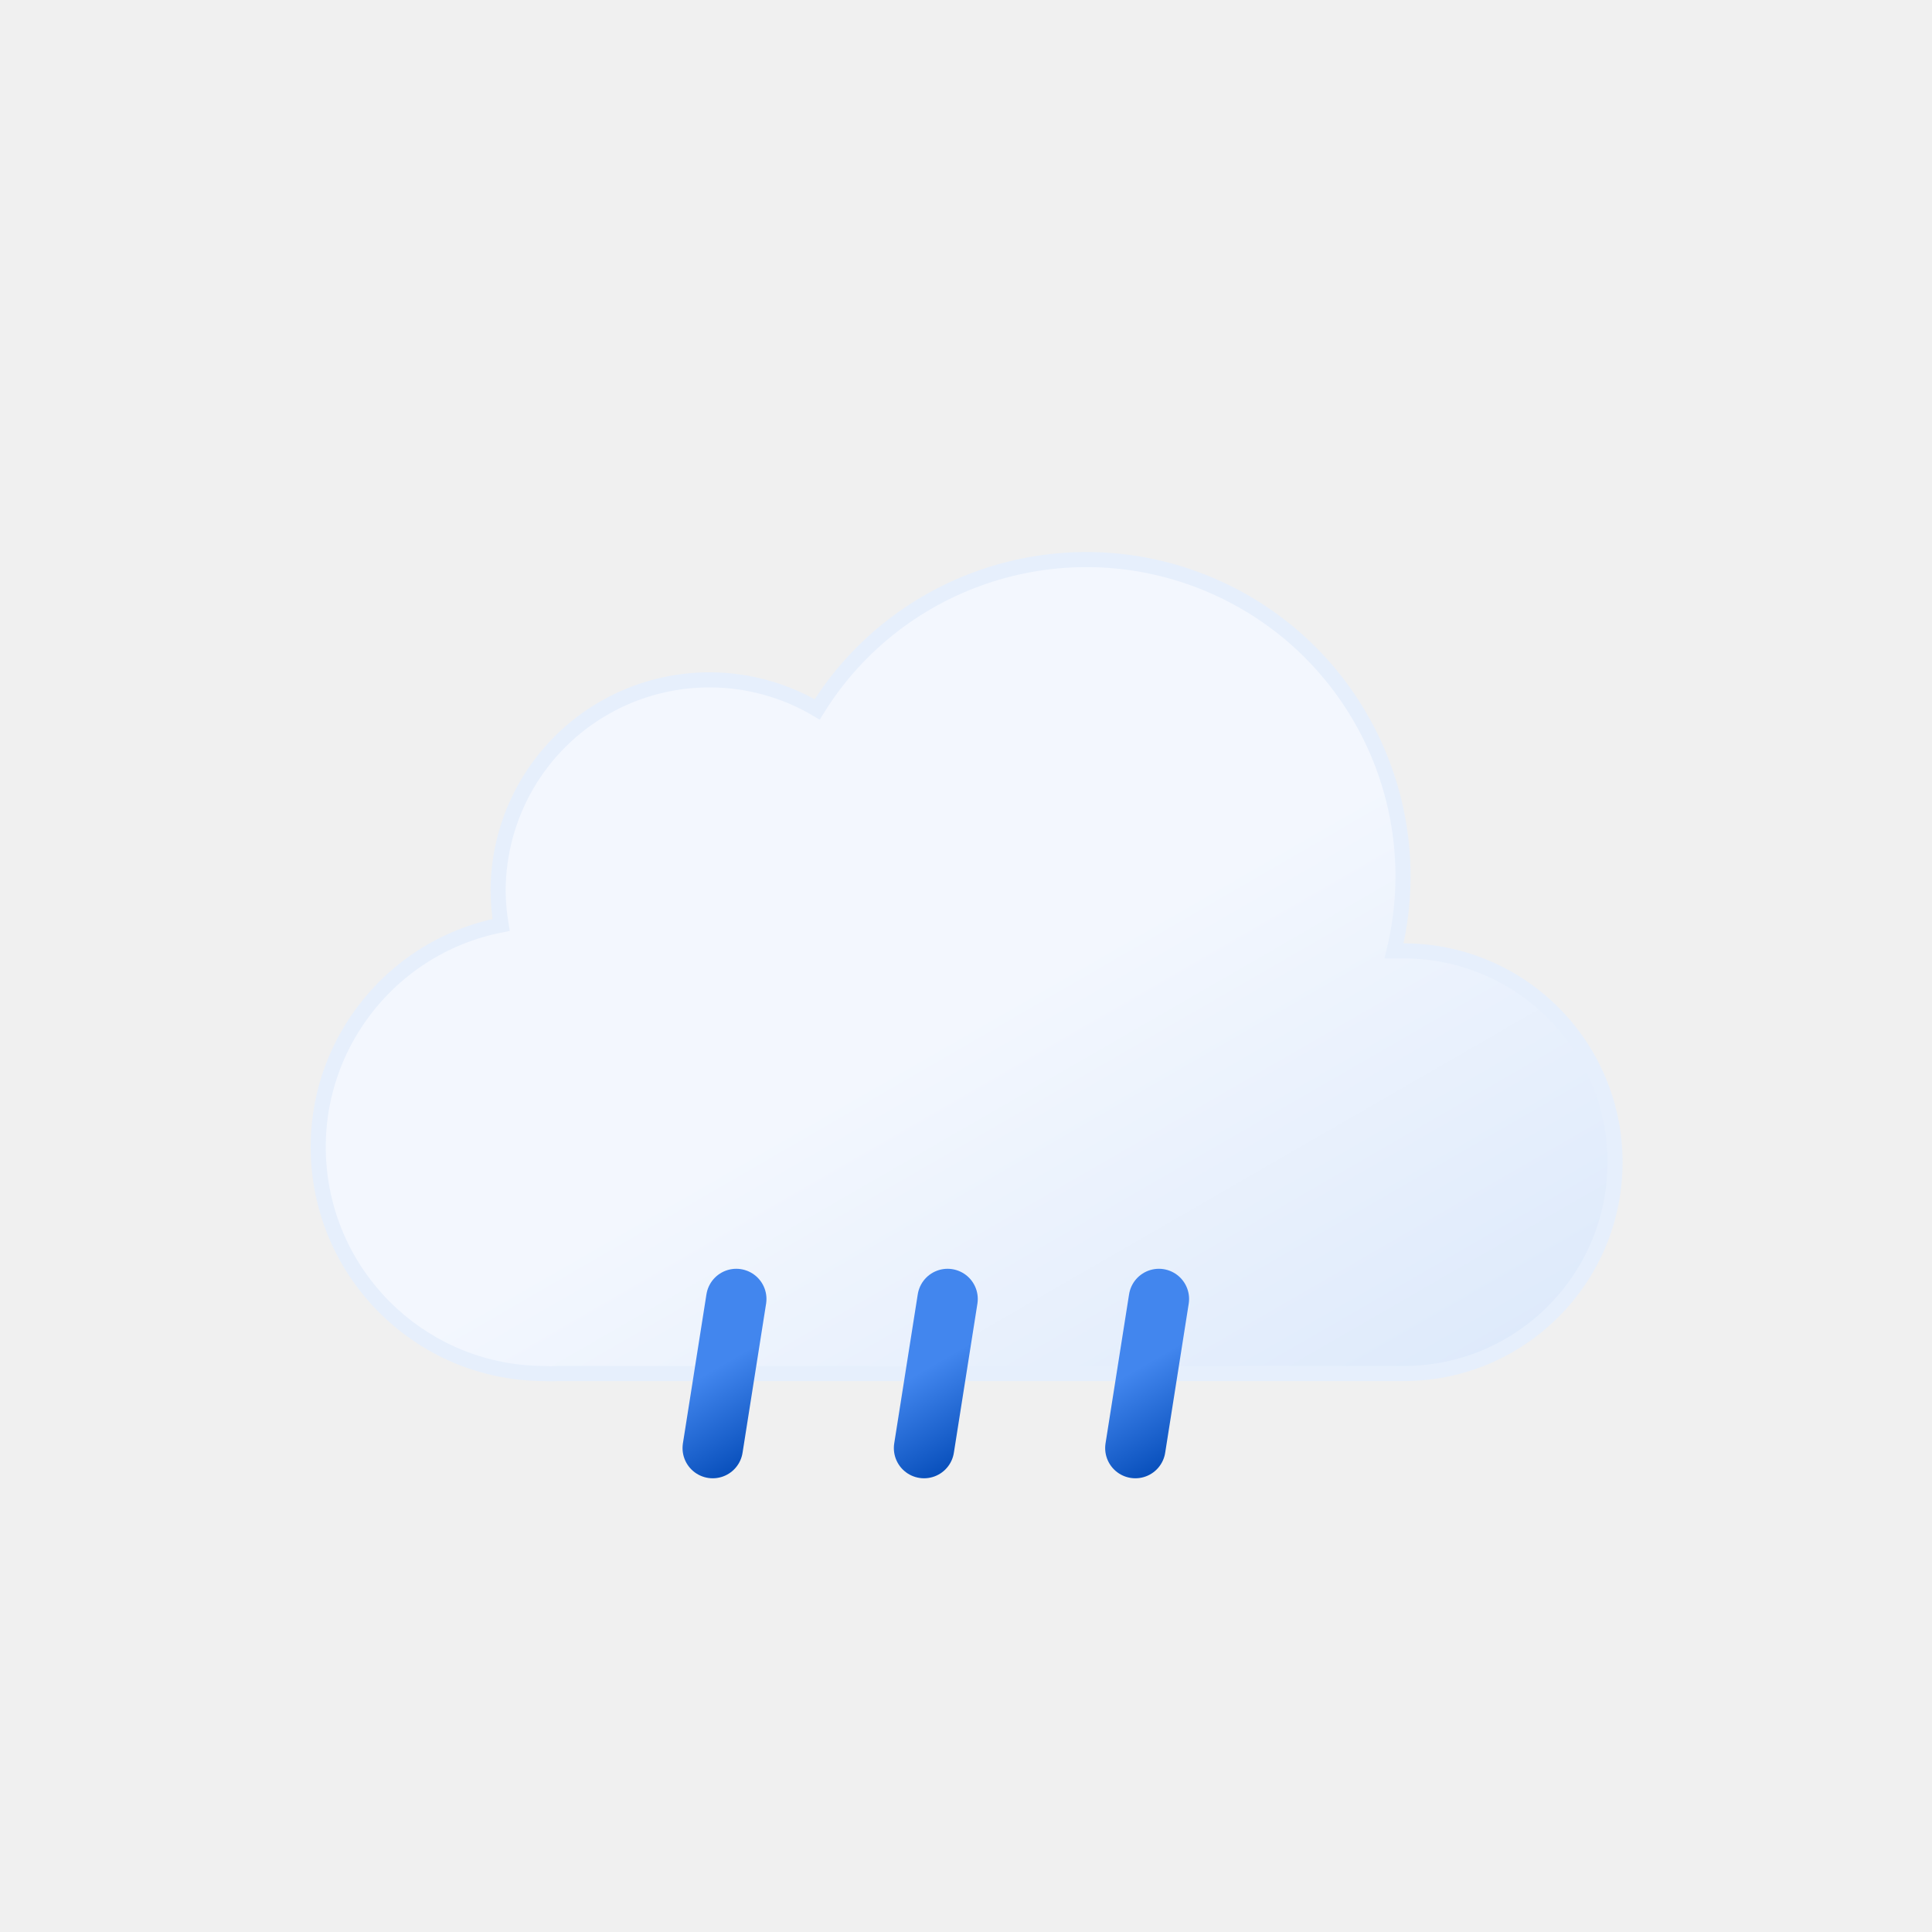
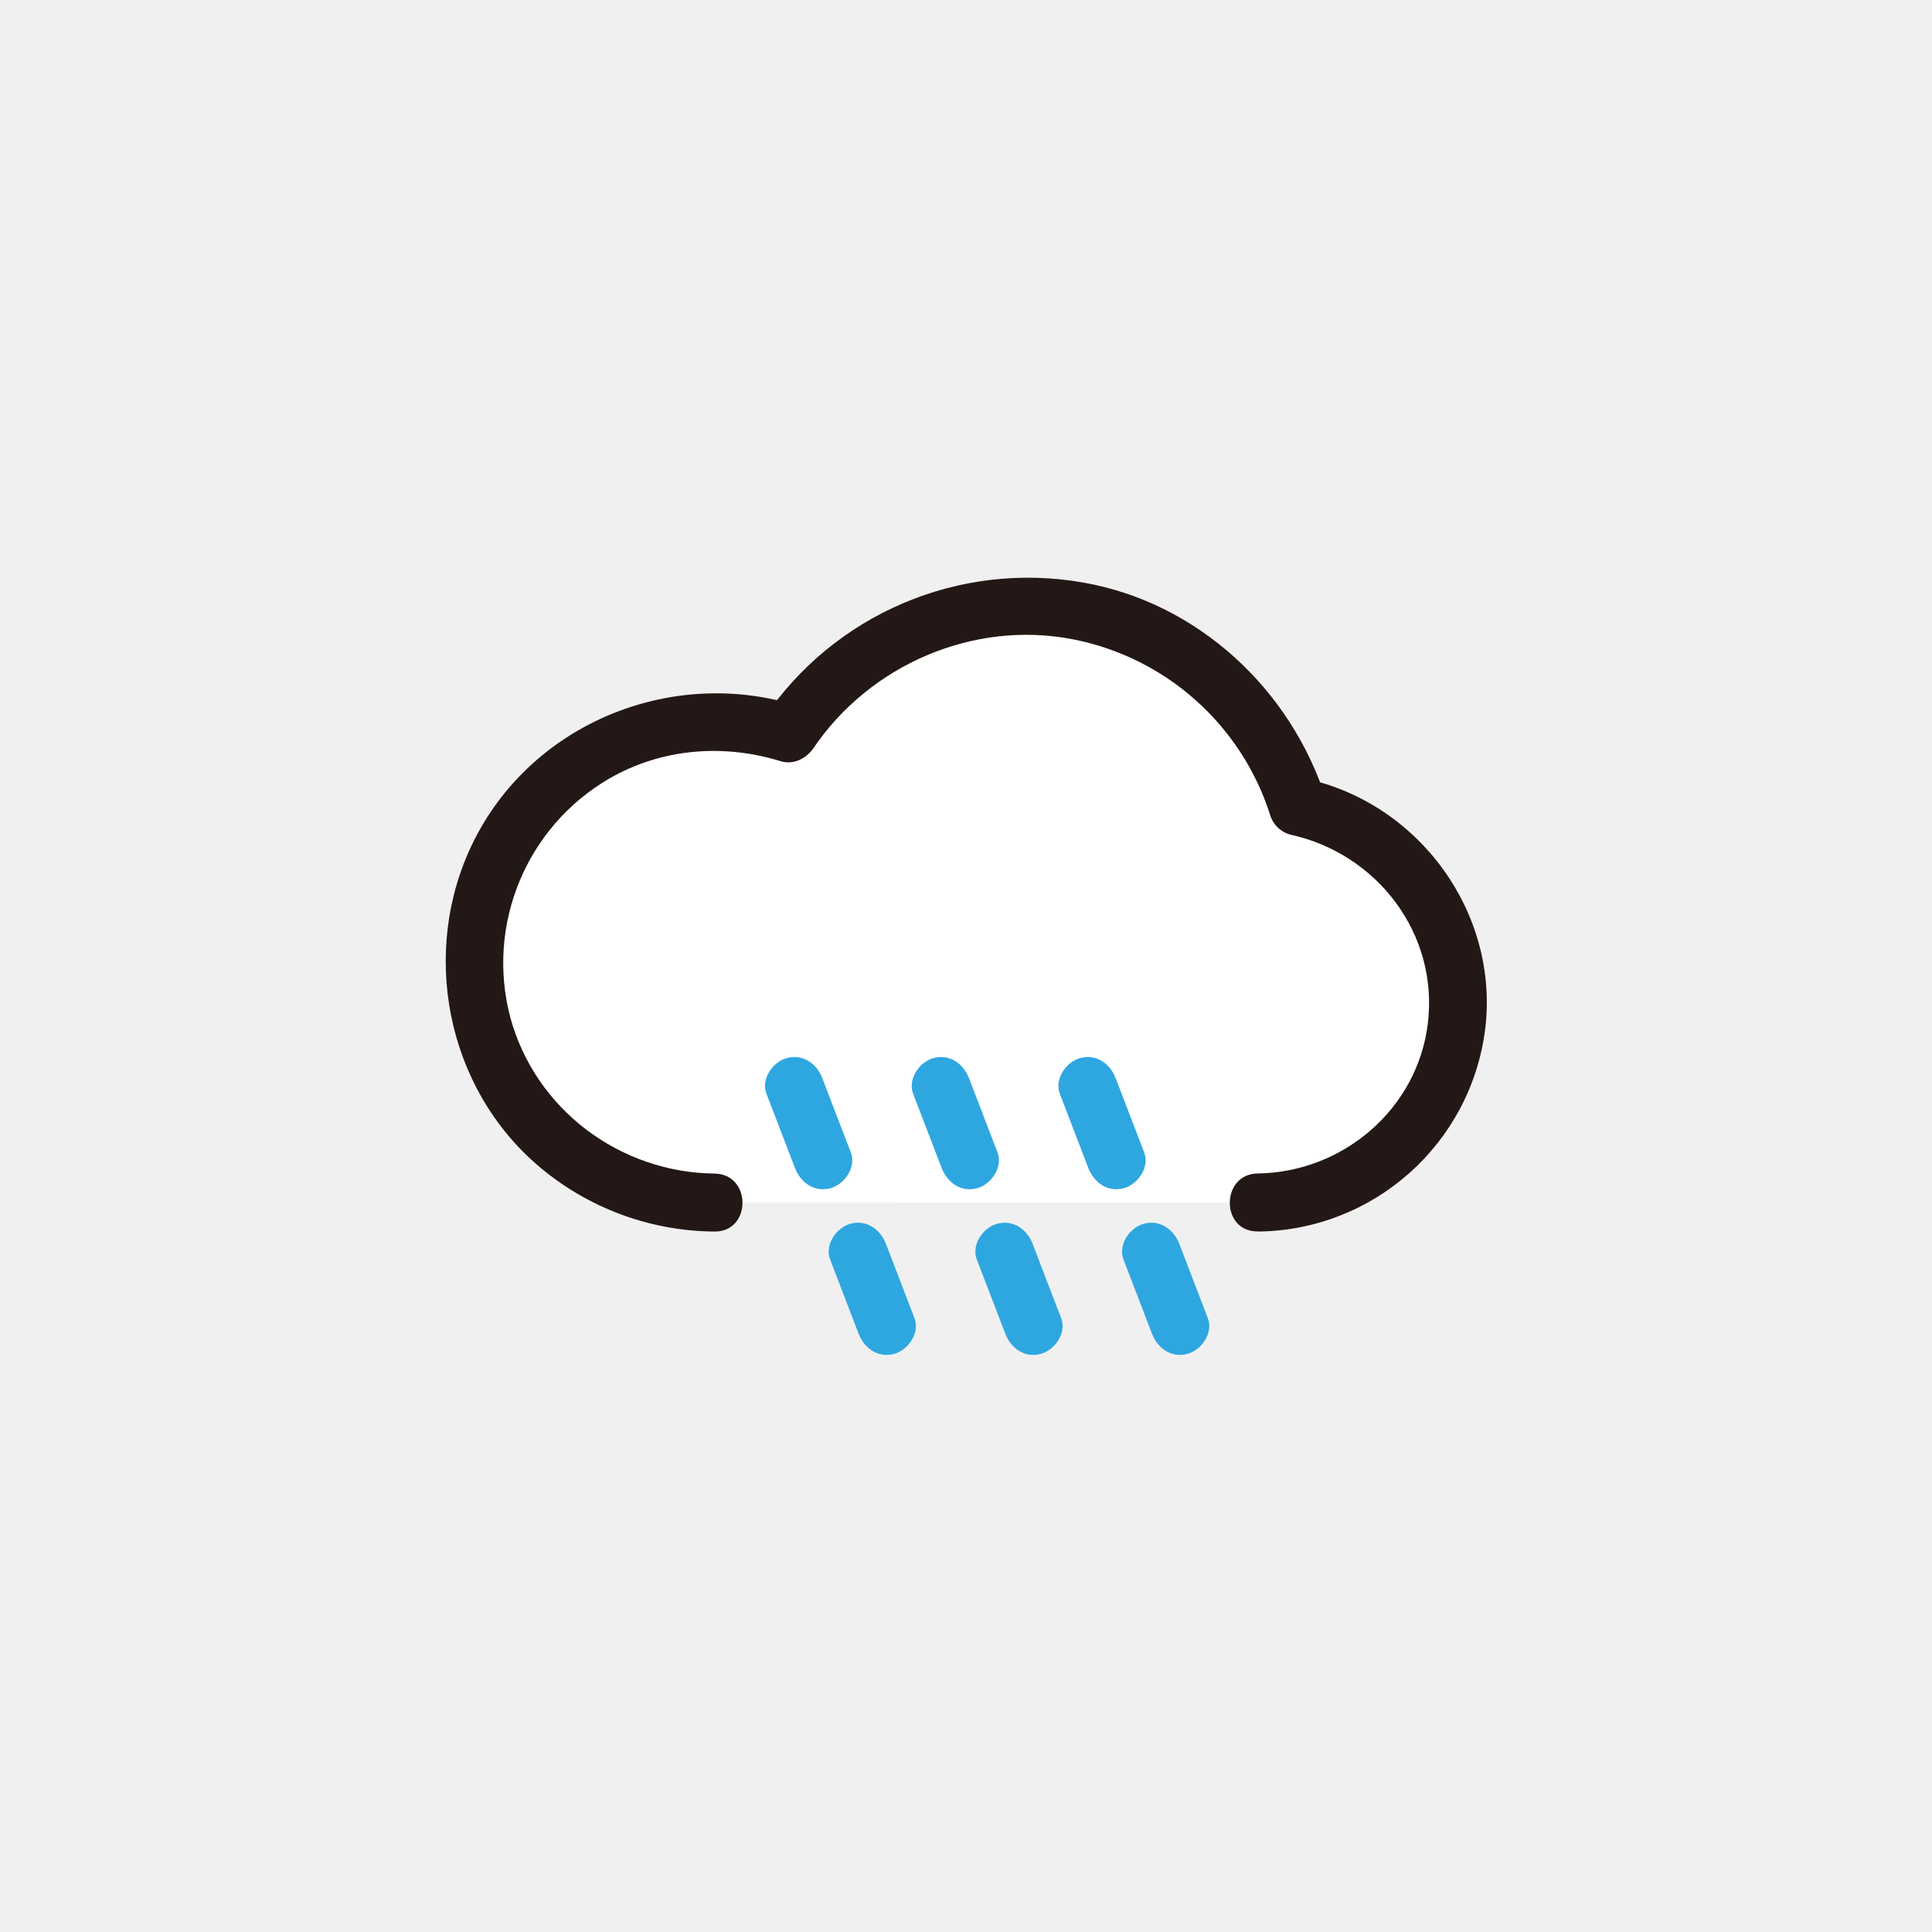
- <svg xmlns="http://www.w3.org/2000/svg" xmlns:xlink="http://www.w3.org/1999/xlink" viewBox="0 0 64 64">
+ <svg xmlns="http://www.w3.org/2000/svg" viewBox="0 0 500 500">
  <defs>
-     <linearGradient id="b" x1="22.56" x2="39.2" y1="21.96" y2="50.8" gradientUnits="userSpaceOnUse">
-       <stop offset="0" stop-color="#f3f7fe" />
-       <stop offset=".45" stop-color="#f3f7fe" />
-       <stop offset="1" stop-color="#deeafb" />
-     </linearGradient>
-     <linearGradient id="a" x1="22.53" x2="25.47" y1="42.95" y2="48.05" gradientUnits="userSpaceOnUse">
-       <stop offset="0" stop-color="#4286ee" />
-       <stop offset=".45" stop-color="#4286ee" />
-       <stop offset="1" stop-color="#0950bc" />
-     </linearGradient>
-     <linearGradient id="c" x1="29.53" x2="32.47" y1="42.95" y2="48.05" xlink:href="#a" />
-     <linearGradient id="d" x1="36.53" x2="39.47" y1="42.95" y2="48.05" xlink:href="#a" />
+     <style>.cls-1{fill:#fff;}.cls-2{fill:#231815;}.cls-3{fill:#2ea7e0;}</style>
  </defs>
-   <path fill="url(#b)" stroke="#e6effc" stroke-miterlimit="10" stroke-width=".5" d="M46.5 31.5h-.32a10.49 10.49 0 00-19.11-8 7 7 0 00-10.57 6 7.21 7.21 0 00.1 1.14A7.5 7.5 0 0018 45.5a4.19 4.19 0 00.5 0v0h28a7 7 0 000-14z" />
-   <path fill="none" stroke="url(#a)" stroke-linecap="round" stroke-miterlimit="10" stroke-width="2" d="M24.39 43.03l-.78 4.94">
-     <animateTransform attributeName="transform" dur="0.7s" repeatCount="indefinite" type="translate" values="1 -5; -2 10" />
-     <animate attributeName="opacity" dur="0.7s" repeatCount="indefinite" values="0;1;1;0" />
-   </path>
-   <path fill="none" stroke="url(#c)" stroke-linecap="round" stroke-miterlimit="10" stroke-width="2" d="M31.39 43.03l-.78 4.94">
-     <animateTransform attributeName="transform" begin="-0.4s" dur="0.7s" repeatCount="indefinite" type="translate" values="1 -5; -2 10" />
-     <animate attributeName="opacity" begin="-0.4s" dur="0.7s" repeatCount="indefinite" values="0;1;1;0" />
-   </path>
-   <path fill="none" stroke="url(#d)" stroke-linecap="round" stroke-miterlimit="10" stroke-width="2" d="M38.39 43.03l-.78 4.94">
-     <animateTransform attributeName="transform" begin="-0.2s" dur="0.7s" repeatCount="indefinite" type="translate" values="1 -5; -2 10" />
-     <animate attributeName="opacity" begin="-0.2s" dur="0.7s" repeatCount="indefinite" values="0;1;1;0" />
-   </path>
+   <g data-name="图层 1" id="图层_1">
+     <path class="cls-1" d="M325.57,311.22a51.75,51.75,0,0,0,10.34-102.46,73.71,73.71,0,0,0-131.81-19,62.24,62.24,0,1,0-19.18,121.44" />
+     <path class="cls-2" d="M325.57,318.72a59.9,59.9,0,0,0,58.79-52.34c3.7-30-17-58.47-46.46-64.86l5.24,5.24c-9.07-28.39-33.17-50.81-62.81-56A82.4,82.4,0,0,0,197.62,186l8.47-3.45c-31.4-9.69-66.35,3.77-82.26,32.77-15.16,27.65-9.62,63.37,13.66,84.79a70.91,70.91,0,0,0,47.42,18.61c9.66.11,9.66-14.89,0-15-24.5-.27-46.36-16.6-52.84-40.4a55.22,55.22,0,0,1,25.59-61.82c13.58-7.83,29.54-9.09,44.43-4.49,3.34,1,6.63-.74,8.47-3.45,14.64-21.54,41.42-33.14,67.15-28.1a67.05,67.05,0,0,1,50.95,45.29,7.54,7.54,0,0,0,5.24,5.24c22.53,4.89,38.5,25.75,35.61,49-2.74,22.09-22,38.41-44,38.7-9.64.13-9.67,15.13,0,15Z" />
+     <line class="cls-3" x1="212.97" x2="205.6" y1="300.26" y2="281.06" />
+     <path class="cls-3" d="M220.2,298.27l-7.37-19.2c-1.45-3.78-5-6.39-9.23-5.24-3.61,1-6.7,5.42-5.24,9.23l7.37,19.2c1.45,3.78,5,6.39,9.23,5.24,3.61-1,6.7-5.42,5.24-9.23Z" />
+     <line class="cls-3" x1="229.44" x2="222.06" y1="343.14" y2="323.94" />
+     <path class="cls-3" d="M236.67,341.15l-7.37-19.2c-1.45-3.78-5-6.39-9.23-5.24-3.61,1-6.7,5.42-5.24,9.23l7.37,19.2c1.45,3.78,5,6.39,9.23,5.24,3.61-1,6.7-5.42,5.24-9.23Z" />
+     <line class="cls-3" x1="250.93" x2="243.56" y1="300.26" y2="281.06" />
+     <path class="cls-3" d="M258.16,298.27l-7.37-19.2c-1.45-3.78-5-6.39-9.23-5.24-3.61,1-6.7,5.42-5.24,9.23l7.37,19.2c1.45,3.78,5,6.39,9.23,5.24,3.61-1,6.7-5.42,5.24-9.23Z" />
+     <line class="cls-3" x1="267.4" x2="260.02" y1="343.14" y2="323.94" />
+     <path class="cls-3" d="M274.63,341.15l-7.37-19.2c-1.45-3.78-5-6.39-9.23-5.24-3.61,1-6.7,5.42-5.24,9.23l7.37,19.2c1.45,3.78,5,6.39,9.23,5.24,3.61-1,6.7-5.42,5.24-9.23Z" />
+     <line class="cls-3" x1="288.89" x2="281.52" y1="300.26" y2="281.06" />
+     <path class="cls-3" d="M296.12,298.27l-7.37-19.2c-1.45-3.78-5-6.39-9.23-5.24-3.61,1-6.7,5.42-5.24,9.23l7.37,19.2c1.45,3.78,5,6.39,9.23,5.24,3.61-1,6.7-5.42,5.24-9.23Z" />
+     <line class="cls-3" x1="305.36" x2="297.99" y1="343.14" y2="323.94" />
+     <path class="cls-3" d="M312.59,341.15l-7.37-19.2c-1.45-3.78-5-6.39-9.23-5.24-3.61,1-6.7,5.42-5.24,9.23l7.37,19.2c1.45,3.78,5,6.39,9.23,5.24,3.61-1,6.7-5.42,5.24-9.23Z" />
+   </g>
</svg>
